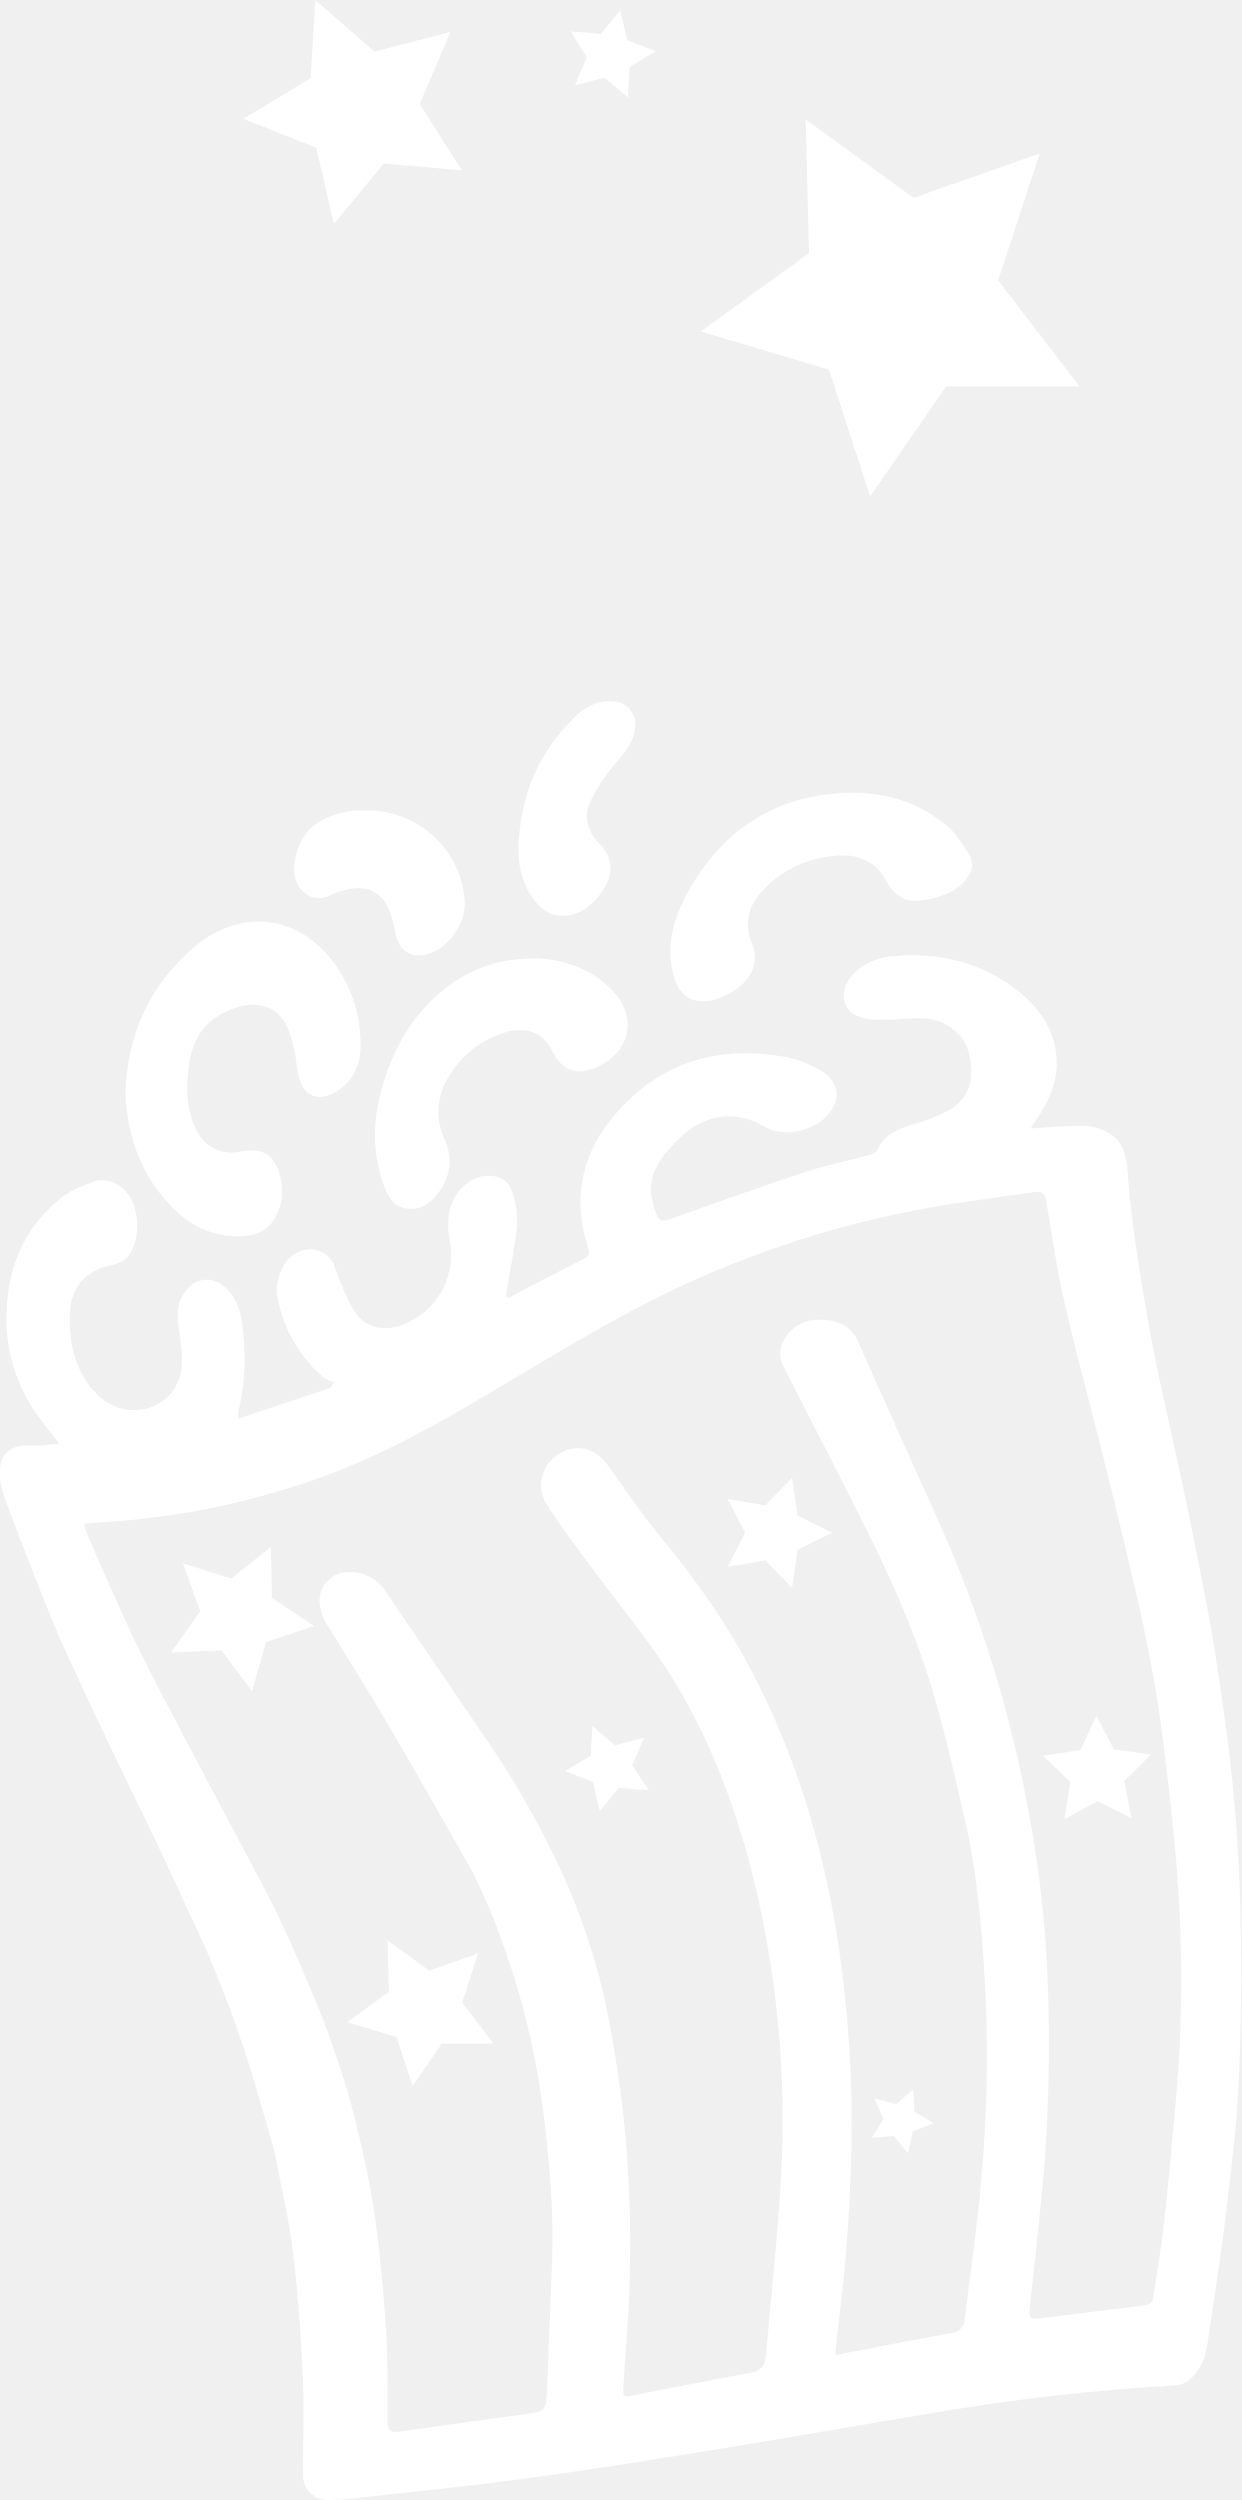
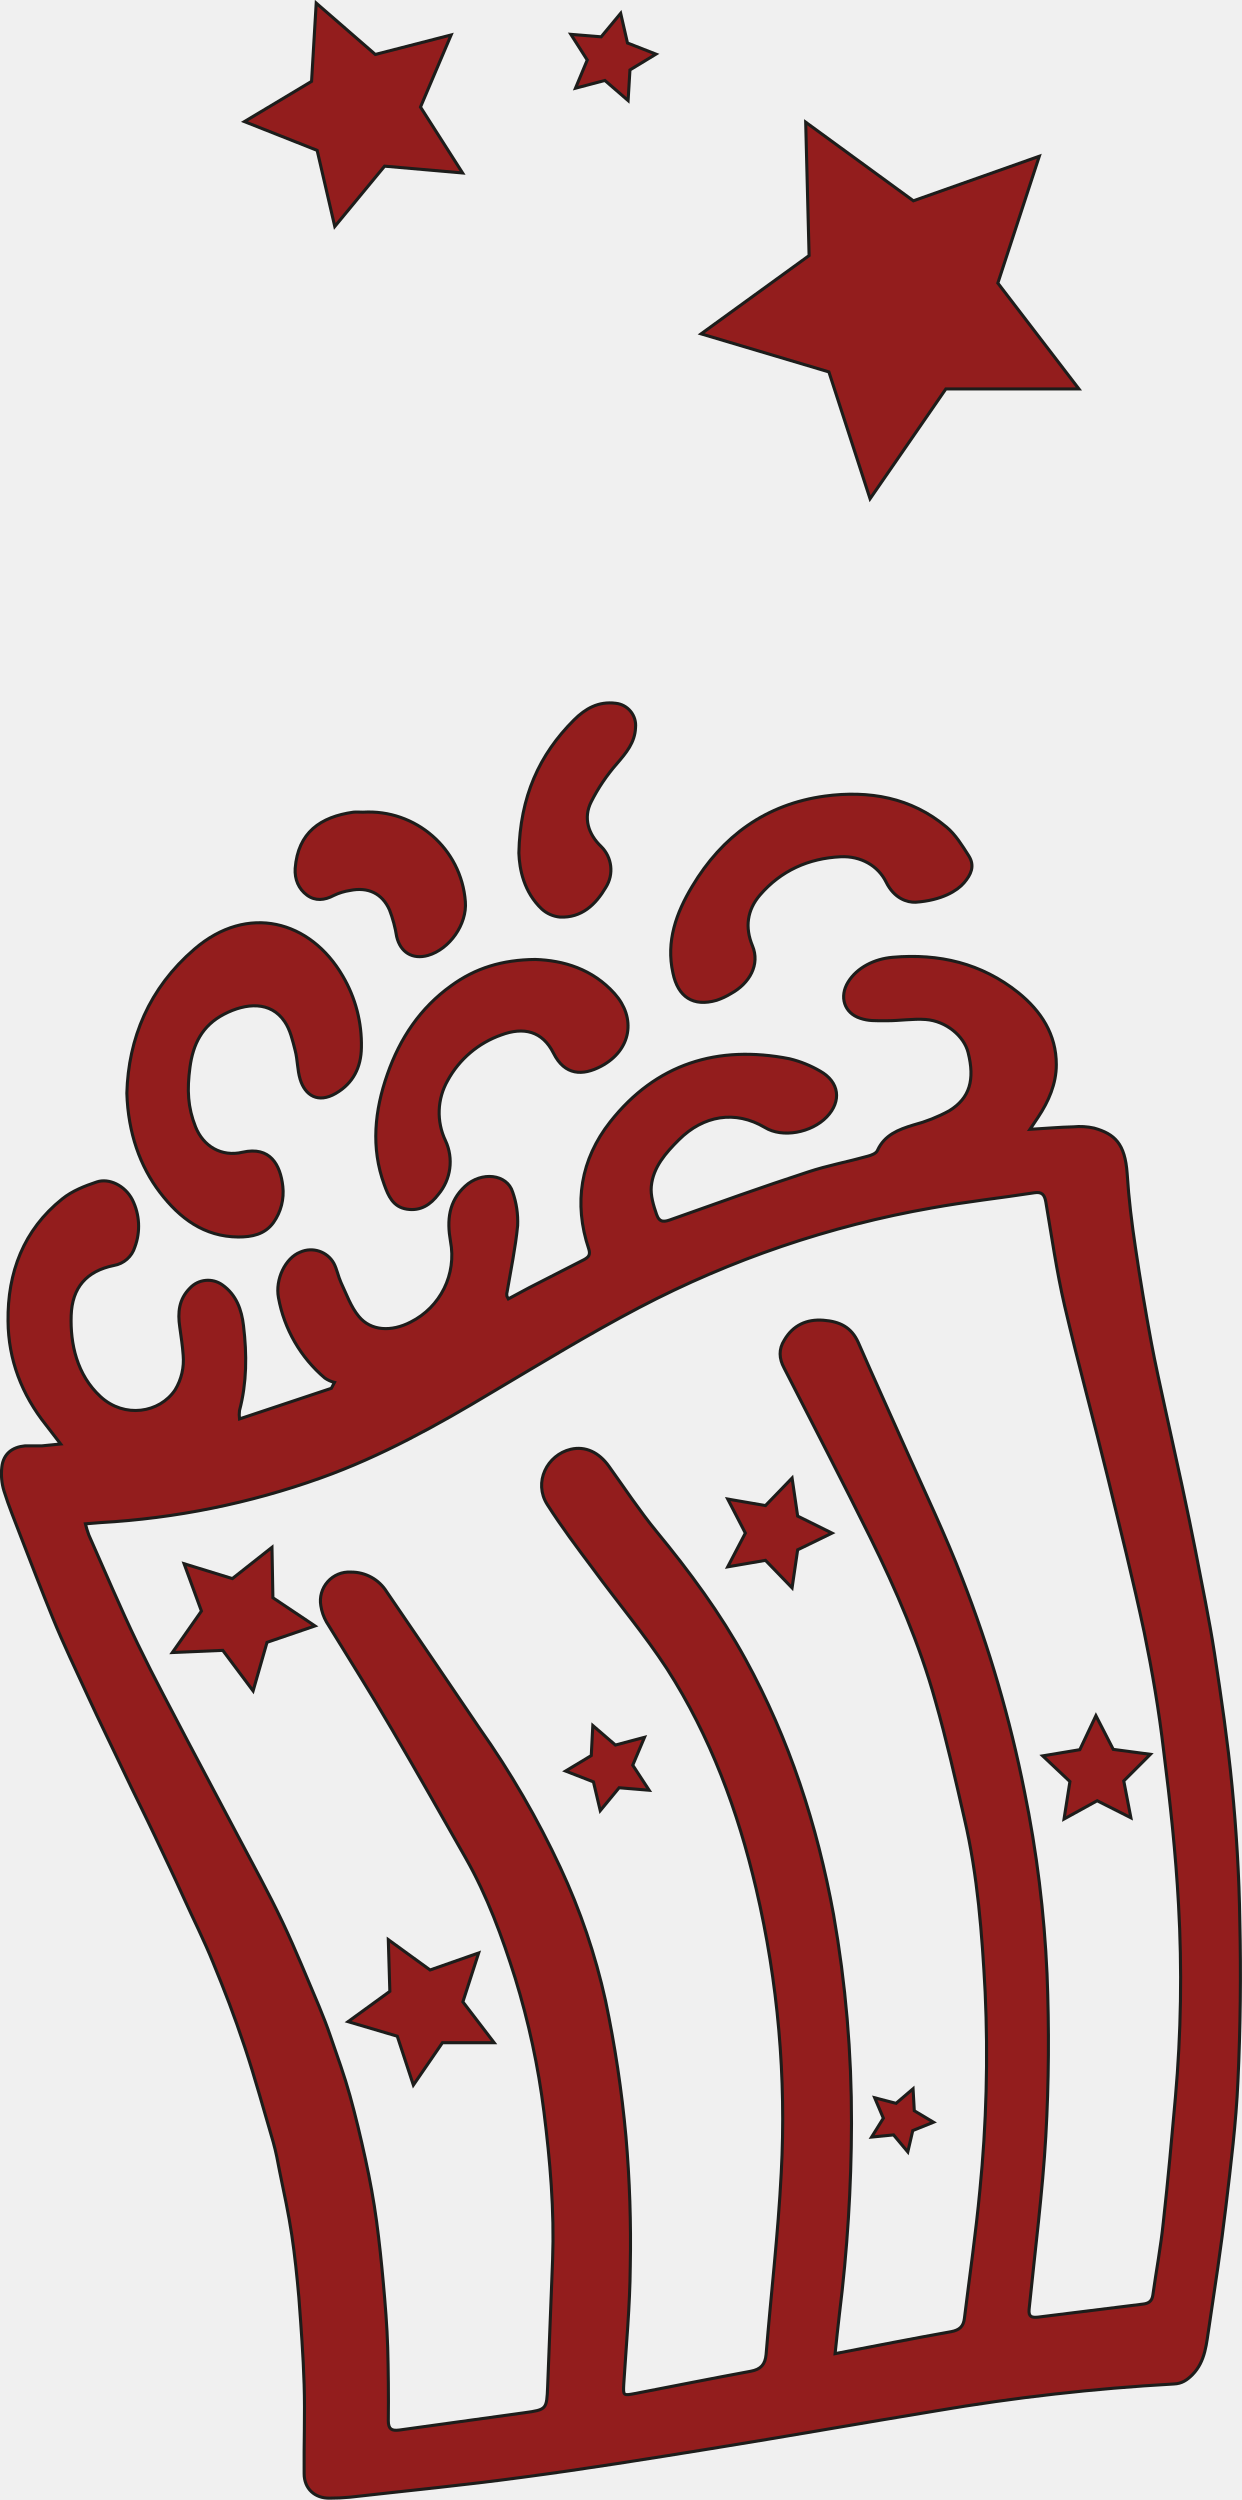
- <svg xmlns="http://www.w3.org/2000/svg" width="14.1cm" height="28.4cm" viewBox="0 0 400.4 806.4">
+ <svg xmlns="http://www.w3.org/2000/svg" width="401.4" height="808" viewBox="0 0 401.4 808">
  <defs>
-     <style>.a{fill:#fff;}</style>
+     <style>.a{fill:#931d1d;stroke:#1d1d1b;stroke-miterlimit:10;}</style>
  </defs>
-   <path class="a" d="M19.1,465.7l-4.7-6.1C6.5,449.7,2.2,438.4,2.1,426c-.2-15.7,5-29.5,17.5-39.5,3.2-2.6,7.3-4.2,11.2-5.5s9.1,1.1,11.5,5.8a19.2,19.2,0,0,1,.8,15.2,8.6,8.6,0,0,1-6.8,6c-8.8,1.8-13.5,7.1-13.8,16.2s1.8,19.1,9.5,26.2,19.1,5.3,24.1-2.2A18.4,18.4,0,0,0,58.7,437c-.2-3.1-.7-6.1-1.1-9.1-.7-4.7-.3-9,3.3-12.6a8,8,0,0,1,10.5-1c4.5,3.2,6.2,8,6.8,13.2,1.1,9.2,1.1,18.4-1.3,27.4a11.3,11.3,0,0,0,0,2.7l29.7-9.9,1-1.9a9.8,9.8,0,0,1-3.1-1.4,44.5,44.5,0,0,1-15-26c-1.1-5.9,2.2-12.8,7-14.7a8.5,8.5,0,0,1,10.9,3.6c1,1.9,1.4,4.2,2.3,6.2,1.8,3.8,3.2,7.9,5.8,11,3.9,4.7,10.5,5,16.7,1.8a24.1,24.1,0,0,0,12.9-26.1c-1.2-6.8-.6-12.9,4.7-17.8s13.6-4,15.4,1.9a28.9,28.9,0,0,1,1.6,10.8c-.7,7.2-2.2,14.3-3.4,21.4a2.5,2.5,0,0,0-.1,1.2c0,.3.2.5.5,1.1l6.7-3.6,17.8-9.1c1.4-.8,2.1-1.5,1.5-3.4-5-14.9-2.6-29,6.9-41.1,14.8-18.8,34.7-25,58-20.4a36.8,36.8,0,0,1,9.9,4c6.2,3.5,7,9.7,2.1,14.8s-14.3,6.9-20,3.4c-9.6-5.7-19.9-3.9-27.8,4-4.2,4.2-8.3,8.8-8.9,15-.3,2.9.7,6.2,1.7,9.1s2.7,2.4,5.1,1.5c14.6-5.2,29.1-10.4,43.8-15.2,6.3-2.1,12.9-3.3,19.3-5.1,1.2-.3,2.8-.9,3.2-1.9,2.3-5,6.7-6.7,11.6-8.2a51,51,0,0,0,11.6-4.6c6.7-4.1,8.3-10.1,6.1-18.8-1.3-5.3-7.1-10.2-13.7-10.7-4.1-.3-8.3.4-12.5.4s-6,.1-8.7-.8c-5.2-1.7-6.8-7-3.9-11.7s8.5-7.5,14.4-8c15-1.3,28.7,1.9,40.6,11.4,7.4,6,12.3,13.5,12.3,23.3,0,6.2-2.5,11.9-5.9,17-.8,1.1-1.4,2.2-2.6,3.9,5.2-.3,9.6-.7,14-.8a21.4,21.4,0,0,1,6.7.4c6.7,1.9,10,5,10.7,14.7.5,8.1,1.5,16.1,2.7,24.1,1.5,10.1,3.2,20.3,5.1,30.5,1.3,7,2.9,14,4.4,21s3.7,16.7,5.5,25.1,3,14.2,4.4,21.3c2.1,11,4.4,21.9,6.1,32.9,2.2,14.3,4.3,28.7,5.7,43.1s2.3,29,2.5,43.5c.4,17.3.2,34.6-.6,51.8-.6,13.6-2.3,27.1-3.9,40.6s-3.5,25.8-5.4,38.6c-.9,5.5-1.1,11.3-5.4,15.7-1.7,1.7-3.4,2.9-6,3a682.7,682.7,0,0,0-76.9,8.7c-24.3,4-48.5,8.3-72.7,12.2-20.4,3.3-40.8,6.6-61.3,9.3-18.4,2.5-37,4.3-55.5,6.4-2.1.2-4.3.3-6.4.3-4.9.1-8.3-3.1-8.3-7.9-.1-9.6.3-19.2,0-28.8s-1-18.7-1.7-28.1c-.6-6.8-1.3-13.6-2.3-20.3s-2.5-13.6-3.9-20.4c-.6-3.2-1.2-6.4-2.1-9.6-3-10.2-5.8-20.5-9.2-30.7s-6.5-18.2-10.2-27.2c-2.9-7.2-6.4-14.1-9.6-21.2s-6.1-13.1-9.2-19.7-6.7-13.7-10-20.7-7.9-16.3-11.7-24.6S20,530.4,16.5,521.8s-7-17.7-10.4-26.5c-1.8-4.8-3.8-9.5-5.3-14.4a18.9,18.9,0,0,1-.7-7.8c.5-4.2,3.3-6.4,7.5-6.8h5.5Zm250.3,294c13-2.5,25.2-4.9,37.5-7.1,2.7-.5,4-1.7,4.3-4.3,1.7-13.8,3.7-27.6,5-41.4a442.5,442.5,0,0,0,1.7-64.1c-1-18.8-2.4-37.6-6.7-56-2.9-12.7-5.8-25.5-9.4-38.1-5.1-18.3-12.7-35.9-21.1-52.9s-18.5-36.5-27.8-54.7c-1.6-3-1.8-6,.1-9,2.8-4.8,7.2-6.8,12.6-6.4s9.1,2.3,11.3,7.2c5.1,11.7,10.4,23.3,15.6,35,6.1,13.7,12.6,27.3,18,41.3A408.1,408.1,0,0,1,330.6,578a379,379,0,0,1,7.3,59c.7,17.5.6,35-.4,52.5s-3.5,37.2-5.4,55.9c-.2,2.4.8,2.7,2.9,2.5l33.8-4.2c1.9-.2,3-.9,3.3-2.9,1.1-7.9,2.6-15.8,3.4-23.7,1.5-13.4,2.7-26.8,3.9-40.3a430.6,430.6,0,0,0,1-62.2c-.9-16.6-2.7-33.2-4.8-49.7-1.5-12.9-3.7-25.8-6.3-38.4-3.6-16.9-7.8-33.7-11.9-50.5s-9.5-36.5-13.8-54.9c-2.6-11.2-4.2-22.5-6.1-33.7-.4-2.2-1.2-3.3-3.7-2.9-11,1.7-22.1,2.9-33.1,4.9a323.8,323.8,0,0,0-94.6,32.2c-16.2,8.5-31.9,18.1-47.6,27.4-17.8,10.7-35.8,20.7-55.4,27.7A254,254,0,0,1,32,491.1l-4.9.4a32.1,32.1,0,0,0,1.1,3.6c5.2,11.7,10.2,23.6,15.8,35.2s10.7,20.9,16.1,31.3l16.2,30.6c4.9,9.3,10,18.5,14.5,28s7.9,18.1,11.8,27.2c1.3,3.2,2.6,6.4,3.7,9.7,2.2,6.4,4.5,12.7,6.3,19.2s3.5,13.6,5,20.5,2.7,13.4,3.6,20.1,1.6,13.4,2.2,20.1,1.2,13.8,1.4,20.7.3,15.8.2,23.7c0,2.7,1.1,3.3,3.5,3l40.5-5.6c7.2-1,7.2-1.1,7.5-8.5.5-13.6,1.1-27.2,1.6-40.8.6-16.1-.8-32.1-2.8-48a253.7,253.7,0,0,0-9.3-43.2c-4.2-13.3-9-26.5-16-38.8s-15.7-27.7-23.8-41.5c-6.8-11.7-14.1-23.2-21.2-34.8a15.3,15.3,0,0,1-1.8-5.2,9.3,9.3,0,0,1,9.7-10.9,13.5,13.5,0,0,1,11.6,6.4c10.1,14.7,20,29.4,30,44.1a292.7,292.7,0,0,1,26.1,45,207.7,207.7,0,0,1,14.6,43,381,381,0,0,1,6.6,43.9,392.9,392.9,0,0,1,1.4,42c-.1,12.7-1.3,25.4-2.1,38-.2,3.8-.2,3.8,3.6,3.1,12.5-2.4,24.9-4.9,37.4-7.2,3.3-.6,4.7-2.2,5-5.4,1.6-19.6,3.9-39.1,4.9-58.7a325.7,325.7,0,0,0-8.1-91.8c-5.9-25.2-14.8-49.3-28.8-71.1-7.3-11.2-16-21.5-23.9-32.3-5.1-6.8-10.2-13.6-14.8-20.8s-.1-16.1,7.6-17.9c4.7-1.1,9.1,1,12.3,5.5,5.1,7.1,9.9,14.4,15.4,21.1,10.7,13,20.6,26.4,28.7,41.2,14.2,25.9,23.2,53.6,28.5,82.6a383,383,0,0,1,5.8,67.5,508.2,508.2,0,0,1-3.9,61.6C270.3,751,269.9,755.1,269.4,759.7Z" />
-   <path class="a" d="M40.5,352.3c.5-17.6,7.1-33.9,21.9-46.6,17.1-14.7,37.4-9.3,47.9,8.8a43.6,43.6,0,0,1,6,23.1c-.1,6.3-2.6,11.5-8.3,14.8s-9.9.7-11.5-4.6c-.9-3-.8-6.2-1.6-9.3s-1.6-6.7-3.4-9.3c-4.5-6.7-12.5-6.1-19.6-2.4s-10,9.7-11,17.1-.7,13,1.8,19.3,8.4,9.8,15.2,8.2c8.9-2,12.2,4,13,11a16.9,16.9,0,0,1-3,11.7c-2.8,3.9-7,4.7-11.4,4.7-11-.1-18.9-6-25.3-14.4S40.9,365.2,40.5,352.3Z" />
-   <path class="a" d="M295.4,290.6c-2.7.1-6.9-1.2-9.5-6.5s-8.2-8.5-14.7-8.2c-10.4.5-19.3,4.5-26.1,12.4-4.1,4.8-4.9,10.4-2.4,16.4s-.9,12.1-6.9,15.4a22.3,22.3,0,0,1-4.7,2.2c-7.6,2.2-12.5-1.1-14.1-8.8-2.3-10.3,1.1-19.5,6.2-28,9.7-16.3,23.9-26.6,42.9-29.2,14.2-1.9,27.9.4,39.3,10,2.9,2.4,5.1,6,7.2,9.3s.7,6.1-1.5,8.7S303.9,290,295.4,290.6Z" />
-   <path class="a" d="M172.5,309.1c9.2.3,18.5,3.1,25.6,11s5.5,18.3-4.3,23.5c-6,3.2-11.8,3-15.4-4.2s-9.7-8.6-16.9-5.9a31.7,31.7,0,0,0-17.3,14.7,21,21,0,0,0-.7,19.5,16.3,16.3,0,0,1-2.3,17.3c-2.5,3.3-5.7,5.5-10.2,4.8s-6-4.3-7.3-7.9c-4.4-12-3.1-24,1-35.7s10.6-21.4,20.6-28.6C153.1,311.9,161.8,309.2,172.5,309.1Z" />
-   <path class="a" d="M116.8,261.5a31.3,31.3,0,0,1,33.1,28.9c.6,7.3-5.1,15.4-12.1,17.4-5,1.4-8.9-1-10.1-6.1a42,42,0,0,0-2.3-8.6c-2.4-5.4-7-7.5-12.8-6.3a18.5,18.5,0,0,0-5.2,1.6c-3,1.6-6,1.9-8.7-.1s-4-5.1-3.8-8.6c.9-11.7,8.2-16.7,18.8-18.2C114.7,261.4,115.7,261.5,116.8,261.5Z" />
-   <path class="a" d="M167.2,274.7c.4-18.3,6.6-31.8,17.8-43,3.7-3.7,7.9-6.1,13.5-5.4a7.2,7.2,0,0,1,6.4,7.9c-.2,4.8-3,8.1-6,11.6a59.1,59.1,0,0,0-8.3,12.3c-2.7,5.3-.9,10.6,3.2,14.5a10.6,10.6,0,0,1,1.5,13.2c-3.3,5.6-7.8,9.9-14.8,9.6a10.2,10.2,0,0,1-5.9-2.6C168.8,287.3,167.4,280,167.2,274.7Z" />
-   <polygon class="a" points="81.3 545.5 71.5 532.4 55.2 533 64.6 519.7 59 504.3 74.6 509.2 87.4 499 87.7 515.4 101.3 524.5 85.8 529.7 81.3 545.5" />
-   <polygon class="a" points="193.5 584.2 191.3 574.8 182.3 571.3 190.6 566.3 191.1 556.7 198.4 563 207.8 560.5 204 569.4 209.3 577.5 199.6 576.7 193.5 584.2" />
-   <polygon class="a" points="112 652.3 125.5 642.5 125 625.9 138.5 635.7 154.2 630.1 149.1 646 159.2 659.2 142.5 659.2 133.1 672.9 127.9 657.1 112 652.3" />
-   <polygon class="a" points="336.5 566.4 348.5 564.5 353.7 553.5 359.3 564.3 371.3 565.9 362.7 574.5 365 586.5 354.1 581 343.4 586.8 345.3 574.8 336.5 566.4" />
-   <polygon class="a" points="282.2 677 289.1 678.7 294.6 674 295 681.2 301.2 684.9 294.5 687.5 292.9 694.5 288.3 689 281.2 689.6 285 683.6 282.2 677" />
-   <polygon class="a" points="255.5 476.7 257.3 488.9 268.4 494.4 257.3 499.9 255.5 512.2 246.9 503.3 234.7 505.4 240.4 494.4 234.7 483.5 246.9 485.6 255.5 476.7" />
-   <polygon class="a" points="226.1 106.9 261 81.6 259.9 38.5 294.7 63.8 335.4 49.5 322 90.4 348.2 124.6 305.2 124.6 280.7 160.1 267.4 119.2 226.1 106.9" />
-   <polygon class="a" points="101.7 0 120.8 16.6 145.3 10.3 135.4 33.5 149 54.9 123.8 52.7 107.7 72.2 102 47.6 78.5 38.3 100.2 25.2 101.7 0" />
-   <polygon class="a" points="200.1 3.3 202.3 12.9 211.5 16.5 203.1 21.6 202.5 31.4 195 25 185.5 27.5 189.3 18.4 184 10.1 193.8 10.9 200.1 3.3" />
+   <path class="a" d="M19.1,465.7l-4.7-6.1C6.5,449.7,2.2,438.4,2.1,426c-.2-15.7,5-29.5,17.5-39.5,3.2-2.6,7.3-4.2,11.2-5.5s9.1,1.1,11.5,5.8a19.2,19.2,0,0,1,.8,15.2,8.6,8.6,0,0,1-6.8,6c-8.8,1.8-13.5,7.1-13.8,16.2s1.8,19.1,9.5,26.2,19.1,5.3,24.1-2.2A18.4,18.4,0,0,0,58.7,437c-.2-3.1-.7-6.1-1.1-9.1-.7-4.7-.3-9,3.3-12.6a8,8,0,0,1,10.5-1c4.5,3.2,6.2,8,6.8,13.2,1.1,9.2,1.1,18.4-1.3,27.4a11.3,11.3,0,0,0,0,2.7l29.7-9.9,1-1.9a9.8,9.8,0,0,1-3.1-1.4,44.5,44.5,0,0,1-15-26c-1.1-5.9,2.2-12.8,7-14.7a8.5,8.5,0,0,1,10.9,3.6c1,1.9,1.4,4.2,2.3,6.2,1.8,3.8,3.2,7.9,5.8,11,3.9,4.7,10.5,5,16.7,1.8a24.1,24.1,0,0,0,12.9-26.1c-1.2-6.8-.6-12.9,4.7-17.8s13.6-4,15.4,1.9a28.9,28.9,0,0,1,1.6,10.8c-.7,7.2-2.2,14.3-3.4,21.4a2.5,2.5,0,0,0-.1,1.2c0,.3.2.5.5,1.1l6.7-3.6,17.8-9.1c1.4-.8,2.1-1.5,1.5-3.4-5-14.9-2.6-29,6.9-41.1,14.8-18.8,34.7-25,58-20.4a36.8,36.8,0,0,1,9.9,4c6.2,3.5,7,9.7,2.1,14.8s-14.3,6.9-20,3.4c-9.6-5.7-19.9-3.9-27.8,4-4.2,4.2-8.3,8.8-8.9,15-.3,2.9.7,6.2,1.7,9.1s2.7,2.4,5.1,1.5c14.6-5.2,29.1-10.4,43.8-15.2,6.3-2.1,12.9-3.3,19.3-5.1,1.2-.3,2.8-.9,3.2-1.9,2.3-5,6.7-6.7,11.6-8.2a51,51,0,0,0,11.6-4.6c6.7-4.1,8.3-10.1,6.1-18.8-1.3-5.3-7.1-10.2-13.7-10.7-4.1-.3-8.3.4-12.5.4s-6,.1-8.7-.8c-5.2-1.7-6.8-7-3.9-11.7s8.5-7.5,14.4-8c15-1.3,28.7,1.9,40.6,11.4,7.4,6,12.3,13.5,12.3,23.3,0,6.2-2.5,11.9-5.9,17-.8,1.1-1.4,2.2-2.6,3.9,5.2-.3,9.6-.7,14-.8a21.4,21.4,0,0,1,6.7.4c6.7,1.9,10,5,10.7,14.7.5,8.1,1.5,16.1,2.7,24.1,1.5,10.1,3.2,20.3,5.1,30.5,1.3,7,2.9,14,4.4,21s3.7,16.7,5.5,25.1,3,14.2,4.4,21.3c2.1,11,4.4,21.9,6.1,32.9,2.2,14.3,4.3,28.7,5.7,43.1s2.3,29,2.5,43.5c.4,17.3.2,34.6-.6,51.8-.6,13.6-2.3,27.1-3.9,40.6s-3.5,25.8-5.4,38.6c-.9,5.5-1.1,11.3-5.4,15.7-1.7,1.7-3.4,2.9-6,3a682.7,682.7,0,0,0-76.9,8.7c-24.3,4-48.5,8.3-72.7,12.2-20.4,3.3-40.8,6.6-61.3,9.3-18.4,2.5-37,4.3-55.5,6.4-2.1.2-4.3.3-6.4.3-4.9.1-8.3-3.1-8.3-7.9-.1-9.6.3-19.2,0-28.8s-1-18.7-1.7-28.1c-.6-6.8-1.3-13.6-2.3-20.3s-2.5-13.6-3.9-20.4c-.6-3.2-1.2-6.4-2.1-9.6-3-10.2-5.8-20.5-9.2-30.7s-6.5-18.2-10.2-27.2c-2.9-7.2-6.4-14.1-9.6-21.2s-6.1-13.1-9.2-19.7-6.7-13.7-10-20.7-7.9-16.3-11.7-24.6S20,530.4,16.5,521.8s-7-17.7-10.4-26.5c-1.8-4.8-3.8-9.5-5.3-14.4a18.9,18.9,0,0,1-.7-7.8c.5-4.2,3.3-6.4,7.5-6.8h5.5Zm250.3,294c13-2.5,25.2-4.9,37.5-7.1,2.7-.5,4-1.7,4.3-4.3,1.7-13.8,3.7-27.6,5-41.4a442.5,442.5,0,0,0,1.7-64.1c-1-18.8-2.4-37.6-6.7-56-2.9-12.7-5.8-25.5-9.4-38.1-5.1-18.3-12.7-35.9-21.1-52.9s-18.5-36.5-27.8-54.7c-1.6-3-1.8-6,.1-9,2.8-4.8,7.2-6.8,12.6-6.4s9.1,2.3,11.3,7.2c5.1,11.7,10.4,23.3,15.6,35,6.1,13.7,12.6,27.3,18,41.3A408.1,408.1,0,0,1,330.6,578a379,379,0,0,1,7.3,59c.7,17.5.6,35-.4,52.5s-3.5,37.2-5.4,55.9c-.2,2.4.8,2.7,2.9,2.5l33.8-4.2c1.9-.2,3-.9,3.3-2.9,1.1-7.9,2.6-15.8,3.4-23.7,1.5-13.4,2.7-26.8,3.9-40.3a430.6,430.6,0,0,0,1-62.2c-.9-16.6-2.7-33.2-4.8-49.7-1.5-12.9-3.7-25.8-6.3-38.4-3.6-16.9-7.8-33.7-11.9-50.5s-9.5-36.5-13.8-54.9c-2.6-11.2-4.2-22.5-6.1-33.7-.4-2.2-1.2-3.3-3.7-2.9-11,1.7-22.1,2.9-33.1,4.9a323.8,323.8,0,0,0-94.6,32.2c-16.2,8.5-31.9,18.1-47.6,27.4-17.8,10.7-35.8,20.7-55.4,27.7A254,254,0,0,1,32,491.1l-4.9.4a32.1,32.1,0,0,0,1.1,3.6c5.2,11.7,10.2,23.6,15.8,35.2s10.7,20.9,16.1,31.3l16.2,30.6c4.9,9.3,10,18.5,14.5,28s7.9,18.1,11.8,27.2c1.3,3.2,2.6,6.4,3.7,9.7,2.2,6.4,4.5,12.7,6.3,19.2s3.5,13.6,5,20.5,2.7,13.4,3.6,20.1,1.6,13.4,2.2,20.1,1.2,13.8,1.4,20.7.3,15.8.2,23.7c0,2.7,1.1,3.3,3.5,3l40.5-5.6c7.2-1,7.2-1.1,7.5-8.5.5-13.6,1.1-27.2,1.6-40.8.6-16.1-.8-32.1-2.8-48a253.7,253.7,0,0,0-9.3-43.2c-4.2-13.3-9-26.5-16-38.8s-15.7-27.7-23.8-41.5c-6.8-11.7-14.1-23.2-21.2-34.8a15.3,15.3,0,0,1-1.8-5.2,9.3,9.3,0,0,1,9.7-10.9,13.5,13.5,0,0,1,11.6,6.4c10.1,14.7,20,29.4,30,44.1a292.7,292.7,0,0,1,26.1,45,207.7,207.7,0,0,1,14.6,43,381,381,0,0,1,6.6,43.9,392.9,392.9,0,0,1,1.4,42c-.1,12.7-1.3,25.4-2.1,38-.2,3.8-.2,3.8,3.6,3.1,12.5-2.4,24.9-4.9,37.4-7.2,3.3-.6,4.7-2.2,5-5.4,1.6-19.6,3.9-39.1,4.9-58.7a325.7,325.7,0,0,0-8.1-91.8c-5.9-25.2-14.8-49.3-28.8-71.1-7.3-11.2-16-21.5-23.9-32.3-5.1-6.8-10.2-13.6-14.8-20.8s-.1-16.1,7.6-17.9c4.7-1.1,9.1,1,12.3,5.5,5.1,7.1,9.9,14.4,15.4,21.1,10.7,13,20.6,26.4,28.7,41.2,14.2,25.9,23.2,53.6,28.5,82.6a383,383,0,0,1,5.8,67.5,508.2,508.2,0,0,1-3.9,61.6C270.3,751,269.9,755.1,269.4,759.7Z" transform="translate(0.5 1)" />
+   <path class="a" d="M40.5,352.3c.5-17.6,7.1-33.9,21.9-46.6,17.1-14.7,37.4-9.3,47.9,8.8a43.6,43.6,0,0,1,6,23.1c-.1,6.3-2.6,11.5-8.3,14.8s-9.9.7-11.5-4.6c-.9-3-.8-6.2-1.6-9.3s-1.6-6.7-3.4-9.3c-4.5-6.7-12.5-6.1-19.6-2.4s-10,9.7-11,17.1-.7,13,1.8,19.3,8.4,9.8,15.2,8.2c8.9-2,12.2,4,13,11a16.9,16.9,0,0,1-3,11.7c-2.8,3.9-7,4.7-11.4,4.7-11-.1-18.9-6-25.3-14.4S40.9,365.2,40.5,352.3Z" transform="translate(0.5 1)" />
+   <path class="a" d="M295.4,290.6c-2.7.1-6.9-1.2-9.5-6.5s-8.2-8.5-14.7-8.2c-10.4.5-19.3,4.5-26.1,12.4-4.1,4.8-4.9,10.4-2.4,16.4s-.9,12.1-6.9,15.4a22.3,22.3,0,0,1-4.7,2.2c-7.6,2.2-12.5-1.1-14.1-8.8-2.3-10.3,1.1-19.5,6.2-28,9.7-16.3,23.9-26.6,42.9-29.2,14.2-1.9,27.9.4,39.3,10,2.9,2.4,5.1,6,7.2,9.3s.7,6.1-1.5,8.7S303.9,290,295.4,290.6Z" transform="translate(0.5 1)" />
+   <path class="a" d="M172.5,309.1c9.2.3,18.5,3.1,25.6,11s5.5,18.3-4.3,23.5c-6,3.2-11.8,3-15.4-4.2s-9.7-8.6-16.9-5.9a31.7,31.7,0,0,0-17.3,14.7,21,21,0,0,0-.7,19.5,16.3,16.3,0,0,1-2.3,17.3c-2.5,3.3-5.7,5.5-10.2,4.8s-6-4.3-7.3-7.9c-4.4-12-3.1-24,1-35.7s10.6-21.4,20.6-28.6C153.1,311.9,161.8,309.2,172.5,309.1Z" transform="translate(0.5 1)" />
+   <path class="a" d="M116.8,261.5a31.3,31.3,0,0,1,33.1,28.9c.6,7.3-5.1,15.4-12.1,17.4-5,1.4-8.9-1-10.1-6.1a42,42,0,0,0-2.3-8.6c-2.4-5.4-7-7.5-12.8-6.3a18.5,18.5,0,0,0-5.2,1.6c-3,1.6-6,1.9-8.7-.1s-4-5.1-3.8-8.6c.9-11.7,8.2-16.7,18.8-18.2C114.7,261.4,115.7,261.5,116.8,261.5Z" transform="translate(0.5 1)" />
+   <path class="a" d="M167.2,274.7c.4-18.3,6.6-31.8,17.8-43,3.7-3.7,7.9-6.1,13.5-5.4a7.2,7.2,0,0,1,6.4,7.9c-.2,4.8-3,8.1-6,11.6a59.1,59.1,0,0,0-8.3,12.3c-2.7,5.3-.9,10.6,3.2,14.5a10.6,10.6,0,0,1,1.5,13.2c-3.3,5.6-7.8,9.9-14.8,9.6a10.2,10.2,0,0,1-5.9-2.6C168.8,287.3,167.4,280,167.2,274.7Z" transform="translate(0.5 1)" />
+   <polygon class="a" points="81.8 546.5 72 533.4 55.7 534.1 65.1 520.7 59.5 505.4 75.1 510.2 87.9 500.1 88.2 516.4 101.8 525.5 86.3 530.8 81.8 546.5" />
+   <polygon class="a" points="194 585.2 191.8 575.9 182.8 572.4 191.1 567.4 191.6 557.7 198.9 564 208.3 561.5 204.5 570.5 209.8 578.6 200.1 577.8 194 585.2" />
+   <polygon class="a" points="112.5 653.4 126 643.6 125.5 626.9 139 636.7 154.7 631.2 149.6 647 159.7 660.2 143 660.2 133.6 673.9 128.4 658.1 112.5 653.4" />
+   <polygon class="a" points="337 567.5 349 565.5 354.2 554.5 359.8 565.4 371.8 567 363.2 575.6 365.5 587.5 354.6 582 343.9 587.9 345.8 575.8 337 567.5" />
+   <polygon class="a" points="282.7 678 289.6 679.8 295.1 675.1 295.5 682.2 301.7 685.9 295 688.6 293.4 695.5 288.8 690 281.7 690.7 285.5 684.6 282.7 678" />
+   <polygon class="a" points="256 477.7 257.8 490 268.9 495.5 257.8 500.9 256 513.2 247.4 504.3 235.2 506.4 240.9 495.5 235.2 484.5 247.4 486.6 256 477.7" />
+   <polygon class="a" points="226.6 107.9 261.5 82.6 260.4 39.5 295.2 64.9 335.9 50.5 322.5 91.5 348.7 125.7 305.7 125.7 281.2 161.2 267.9 120.2 226.6 107.9" />
+   <polygon class="a" points="102.2 1 121.3 17.6 145.8 11.3 135.9 34.6 149.5 55.9 124.3 53.7 108.2 73.2 102.5 48.6 79 39.3 100.7 26.3 102.2 1" />
+   <polygon class="a" points="200.6 4.3 202.8 13.9 212 17.5 203.6 22.6 203 32.5 195.5 26 186 28.5 189.8 19.4 184.5 11.1 194.3 11.9 200.6 4.3" />
</svg>
